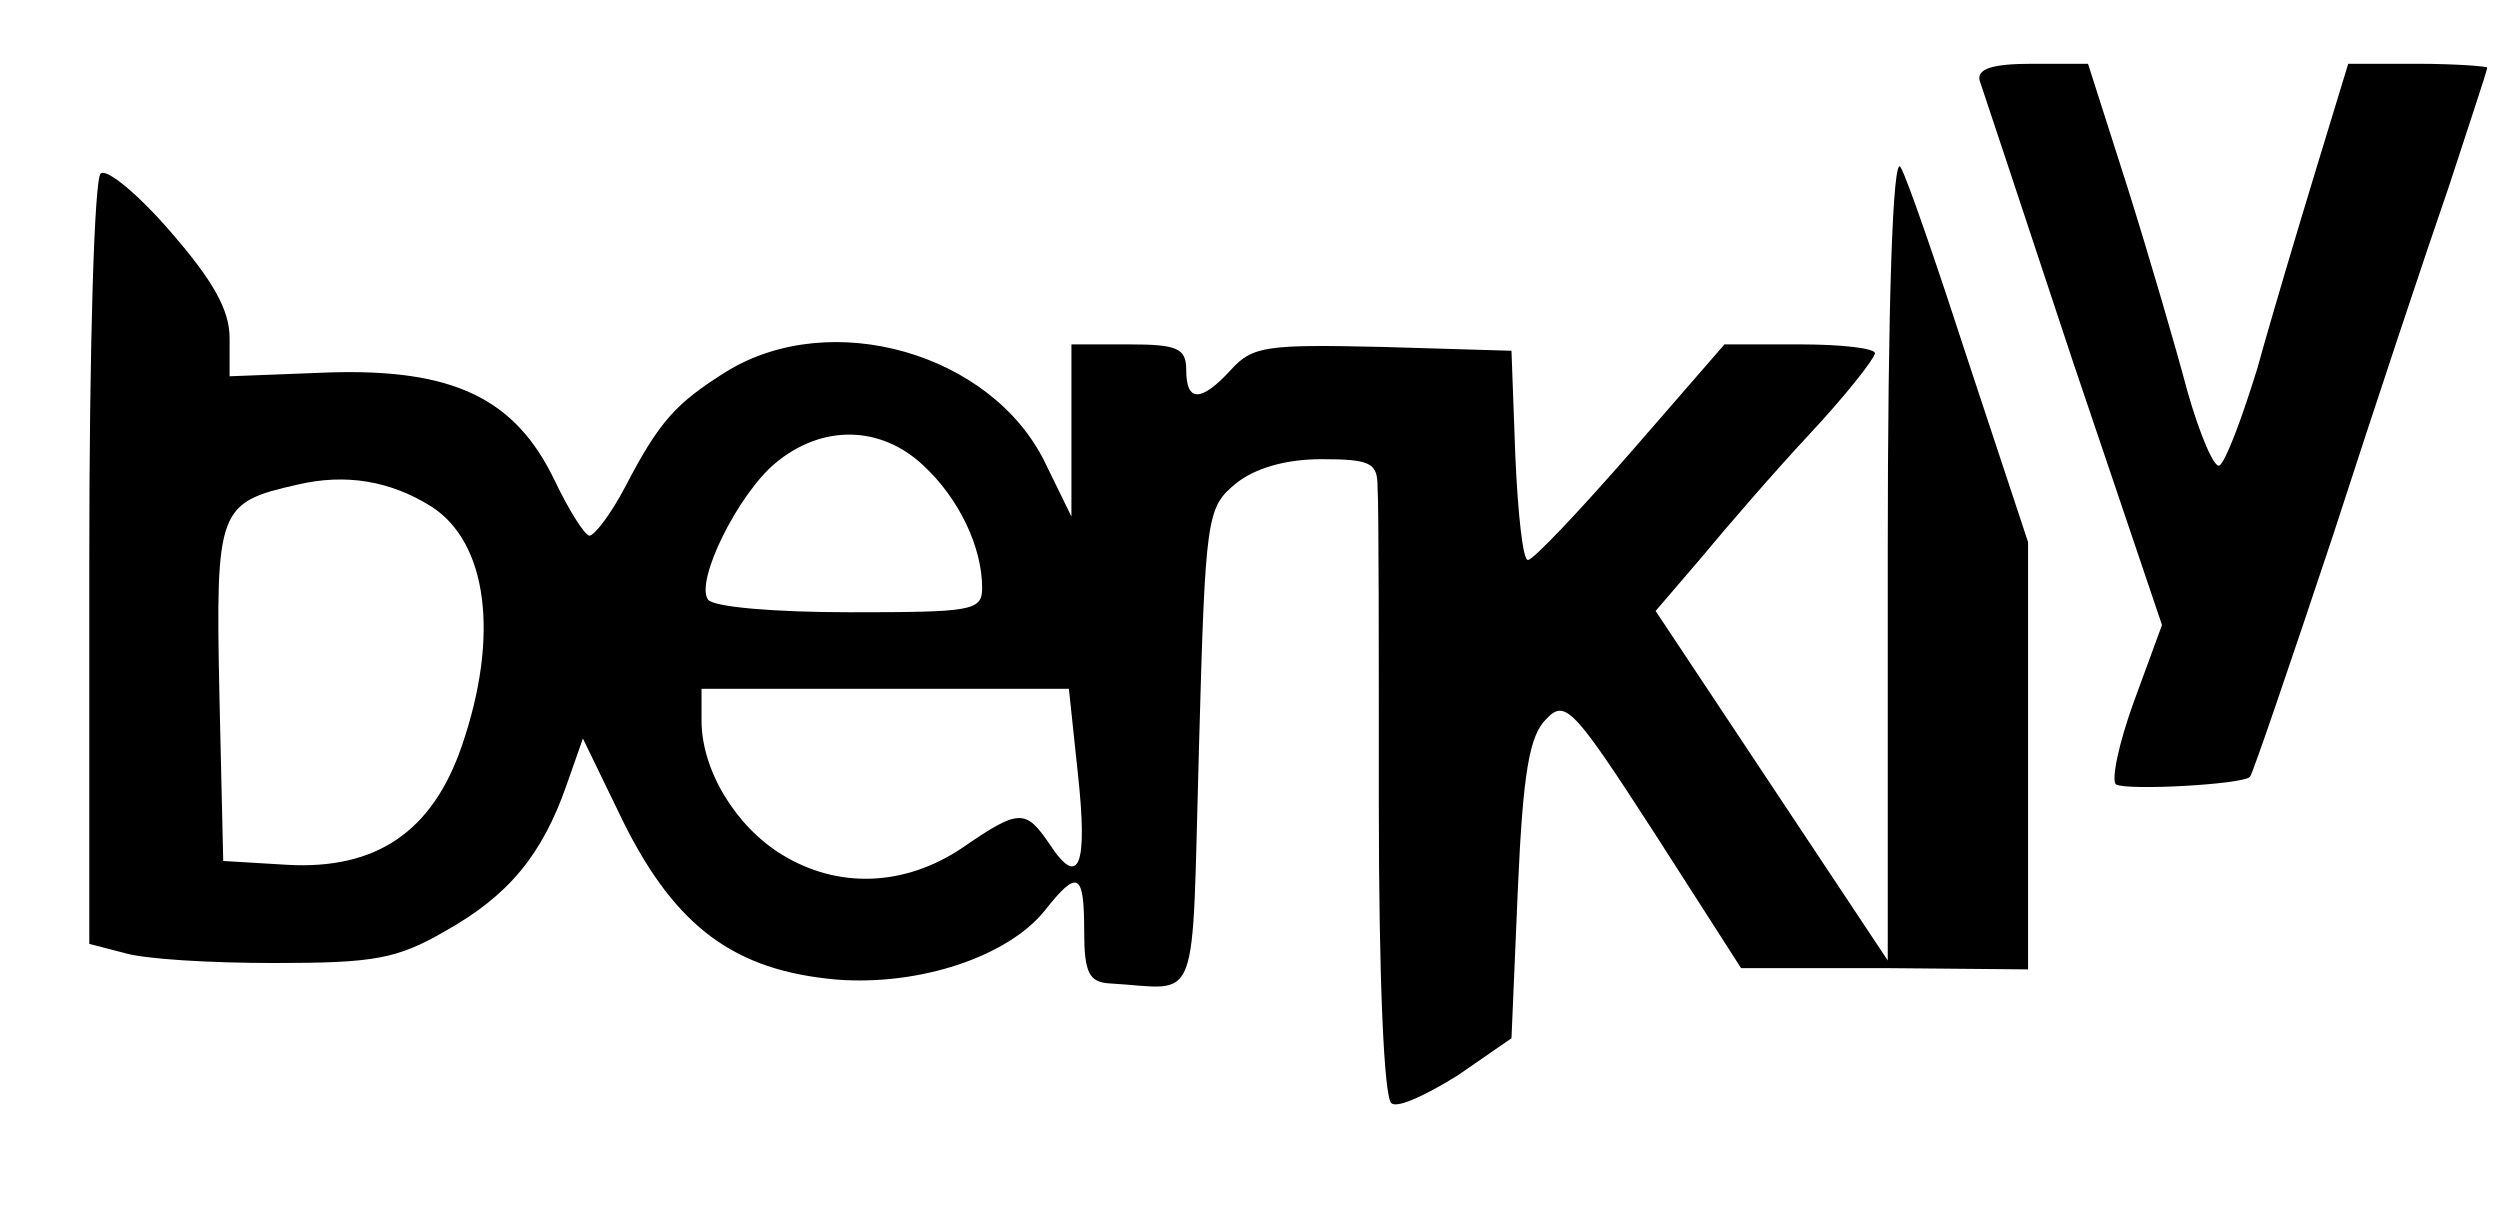
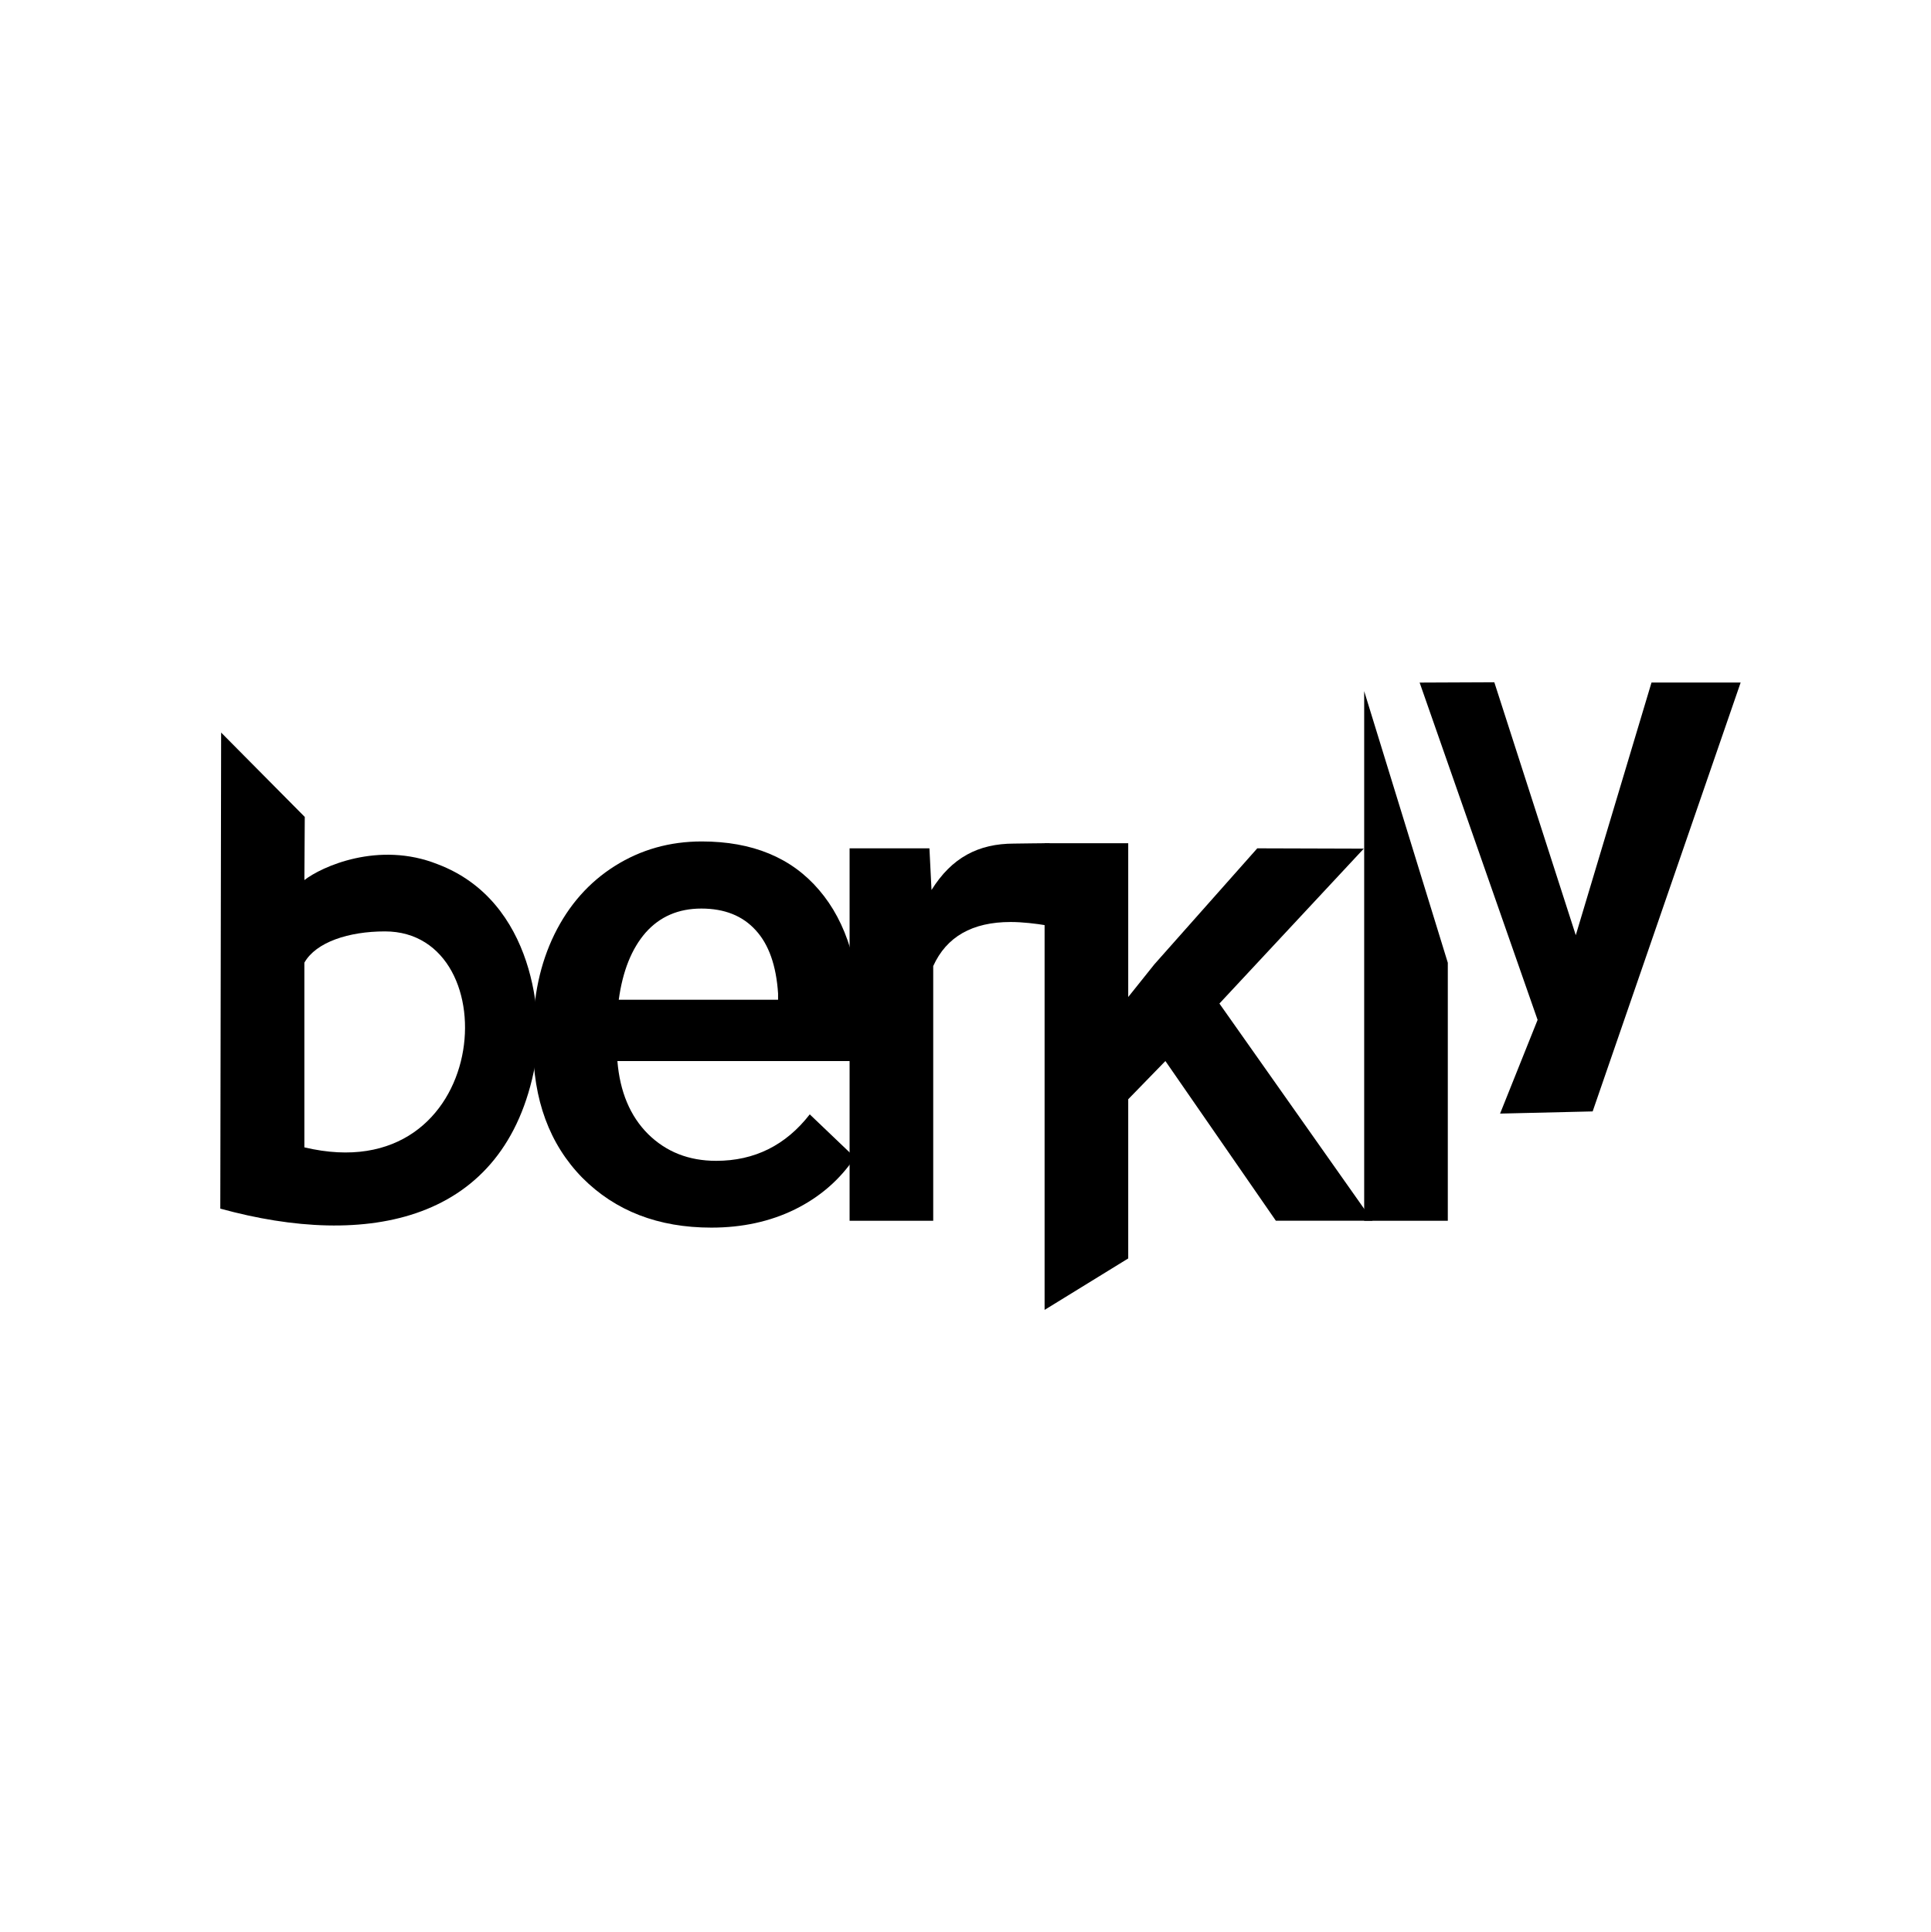
- <svg xmlns="http://www.w3.org/2000/svg" version="1.0" width="196pt" height="96pt" viewBox="0 0 196 96" preserveAspectRatio="xMidYMid meet">
-   <g transform="translate(0,96) scale(0.1,-0.1)" fill="#000000" stroke="none">
-     <path d="M1552 897 c2 -6 35 -105 73 -220 l70 -207 -22 -60 c-12 -33 -18 -62 -14 -65 9 -5 100 0 105 6 2 2 31 87 65 189 33 102 74 225 91 274 16 49 30 91 30 93 0 1 -25 3 -55 3 l-54 0 -25 -82 c-14 -46 -35 -116 -46 -156 -12 -39 -25 -74 -30 -77 -4 -2 -15 23 -25 58 -9 34 -30 106 -47 160 l-31 97 -44 0 c-31 0 -43 -4 -41 -13z" />
-     <path d="M1480 526 l0 -319 -91 137 -91 137 36 42 c19 23 57 67 85 97 28 30 50 58 51 63 0 4 -26 7 -59 7 l-59 0 -73 -84 c-41 -47 -77 -85 -81 -85 -4 -1 -8 36 -10 82 l-3 82 -101 3 c-90 2 -102 1 -119 -18 -23 -25 -35 -26 -35 0 0 17 -7 20 -45 20 l-45 0 0 -67 0 -68 -21 43 c-42 85 -167 121 -249 71 -40 -25 -53 -39 -80 -91 -11 -21 -24 -38 -28 -38 -4 1 -16 20 -27 43 -31 65 -80 88 -177 85 l-78 -3 0 30 c0 22 -13 45 -46 83 -25 29 -50 50 -55 46 -5 -3 -9 -134 -9 -304 l0 -300 27 -7 c16 -5 68 -8 118 -8 78 0 96 3 134 25 50 28 76 60 95 114 l13 37 32 -66 c41 -82 87 -116 167 -123 65 -5 134 18 163 54 26 33 31 30 31 -16 0 -33 4 -40 20 -41 72 -4 64 -25 70 185 5 182 6 188 29 207 15 12 39 19 67 19 39 0 44 -3 44 -22 1 -13 1 -125 1 -250 0 -134 4 -230 10 -233 5 -4 28 7 52 22 l42 29 5 117 c4 91 9 120 22 133 15 16 21 10 85 -89 l68 -106 113 0 112 -1 0 168 0 167 -46 139 c-25 77 -49 147 -54 155 -6 10 -10 -105 -10 -303z m-756 69 c28 -26 46 -64 46 -96 0 -18 -8 -19 -104 -19 -58 0 -107 4 -111 10 -10 15 24 83 53 107 36 30 82 30 116 -2z m-386 -32 c44 -28 54 -101 24 -188 -23 -67 -67 -97 -137 -93 l-50 3 -3 131 c-3 145 -1 150 61 164 38 9 73 3 105 -17z m507 -209 c8 -73 1 -91 -22 -56 -19 28 -24 28 -69 -3 -45 -30 -97 -32 -141 -5 -36 22 -63 66 -63 105 l0 25 144 0 144 0 7 -66z" />
+ <svg xmlns="http://www.w3.org/2000/svg" width="211.727mm" height="211.861mm" viewBox="0 0 211.727 211.861" version="1.1" id="svg1166">
+   <defs id="defs1160">
+     <clipPath clipPathUnits="userSpaceOnUse" id="clipPath1116">
+       <circle style="opacity:1;fill:#006dff;fill-opacity:1;stroke:#006dff;stroke-width:1.019;stroke-miterlimit:4;stroke-dasharray:none;stroke-opacity:1" id="circle1118" cx="-745.067" cy="191.696" r="105.304" />
+     </clipPath>
+   </defs>
+   <g id="layer1" transform="translate(-0.7259609,-39.87911)">
+     <g id="g2392-2" transform="matrix(2.369969,0,0,2.369969,710.1567,-744.9106)" style="fill:#000000;fill-opacity:1">
+       <g style="fill:#000000;fill-opacity:1" transform="translate(-438.8305,166.1804)" id="g1965-7-8-5-4">
+         <path id="path4233-3-8-7-7-2-1" style="font-style:normal;font-variant:normal;font-weight:500;font-stretch:normal;font-size:157.095px;line-height:125%;font-family:Roboto;-inkscape-font-specification:'Roboto Medium';letter-spacing:-16.97px;word-spacing:0px;fill:#000000;fill-opacity:1;stroke:none;stroke-width:0.208px;stroke-linecap:butt;stroke-linejoin:miter;stroke-opacity:1" d="m 149.683,220.882 0.039,-22.027 3.87,3.903 -0.017,2.922 c 0.787,-0.615 3.429,-1.824 6.165,-0.734 4.505,1.704 4.906,7.164 4.513,9.279 -1.362,7.326 -7.794,8.522 -14.569,6.657 z m 7.617,-12.827 c -1.677,0.001 -3.187,0.495 -3.726,1.446 l 5e-5,8.546 c 8.678,2.062 9.541,-9.996 3.726,-9.992 z" />
+         <path id="path4235-0-5-9-6-4-7" style="font-style:normal;font-variant:normal;font-weight:500;font-stretch:normal;font-size:157.095px;line-height:125%;font-family:Roboto;-inkscape-font-specification:'Roboto Medium';letter-spacing:-16.97px;word-spacing:0px;fill:#000000;fill-opacity:1;stroke:none;stroke-width:0.208px;stroke-linecap:butt;stroke-linejoin:miter;stroke-opacity:1" d="m 172.406,221.761 q -3.679,0 -5.972,-2.309 -2.277,-2.325 -2.277,-6.179 v -0.478 q 0,-2.58 0.987,-4.602 1.003,-2.038 2.803,-3.169 1.8,-1.131 4.013,-1.131 3.519,0 5.431,2.245 1.927,2.245 1.927,6.354 v 1.561 h -11.259 q 0.175,2.134 1.417,3.376 1.258,1.242 3.153,1.242 2.66,0 4.332,-2.15 l 2.086,1.991 q -1.035,1.545 -2.771,2.405 -1.72,0.844 -3.87,0.844 z m -0.462,-14.763 q -1.593,0 -2.58,1.115 -0.971,1.115 -1.242,3.105 h 7.373 v -0.287 q -0.127,-1.943 -1.035,-2.93 -0.908,-1.003 -2.516,-1.003 z" />
+         <path id="path4237-9-2-4-8-0-2" style="font-style:normal;font-weight:normal;font-size:157.095px;line-height:125%;font-family:sans-serif;letter-spacing:-11.84px;word-spacing:0px;fill:#000000;fill-opacity:1;stroke:none;stroke-width:0.208px;stroke-linecap:butt;stroke-linejoin:miter;stroke-opacity:1" d="m 187.926,207.778 c -0.51,-0.085 -1.128,-0.158 -1.669,-0.158 -1.773,0 -2.967,0.679 -3.583,2.038 v 11.785 h -3.87 v -17.231 h 3.695 l 0.096,1.927 c 0.934,-1.497 2.163,-2.146 3.819,-2.147 0.021,-2e-5 1.608,-0.023 1.649,-0.016 z" />
+         <path id="path4239-9-7-2-5-6-7" style="font-style:normal;font-weight:normal;font-size:157.095px;line-height:125%;font-family:sans-serif;letter-spacing:-11.84px;word-spacing:0px;fill:#000000;fill-opacity:1;stroke:none;stroke-width:0.208px;stroke-linecap:butt;stroke-linejoin:miter;stroke-opacity:1" d="m 193.418,214.053 -1.72,1.768 v 7.366 l -3.87,2.381 v -21.594 h 3.87 v 7.117 l 1.21,-1.513 4.762,-5.367 4.928,0.015 -6.68,7.167 7.087,10.049 h -4.475 z" />
+         <path id="path4241-6-7-6-6-5-5" style="font-style:normal;font-weight:normal;font-size:157.095px;line-height:125%;font-family:sans-serif;letter-spacing:-31.56px;word-spacing:0px;fill:#000000;fill-opacity:1;stroke:none;stroke-width:0.208px;stroke-linecap:butt;stroke-linejoin:miter;stroke-opacity:1" d="m 206.487,221.443 h -3.87 v -24.505 l 3.87,12.568 z" />
+         <path id="path4243-5-1-2-6-0-8" style="font-style:normal;font-weight:normal;font-size:157.095px;line-height:125%;font-family:sans-serif;letter-spacing:-31.56px;word-spacing:0px;fill:#000000;fill-opacity:1;stroke:none;stroke-width:0.208px;stroke-linecap:butt;stroke-linejoin:miter;stroke-opacity:1" d="m 212.409,208.23 3.504,-11.689 h 4.125 l -6.848,19.843 c 0,0 -4.226,0.103 -4.284,0.101 l 1.736,-4.336 -5.459,-15.607 3.456,-0.015 z" />
+       </g>
+     </g>
  </g>
</svg>
